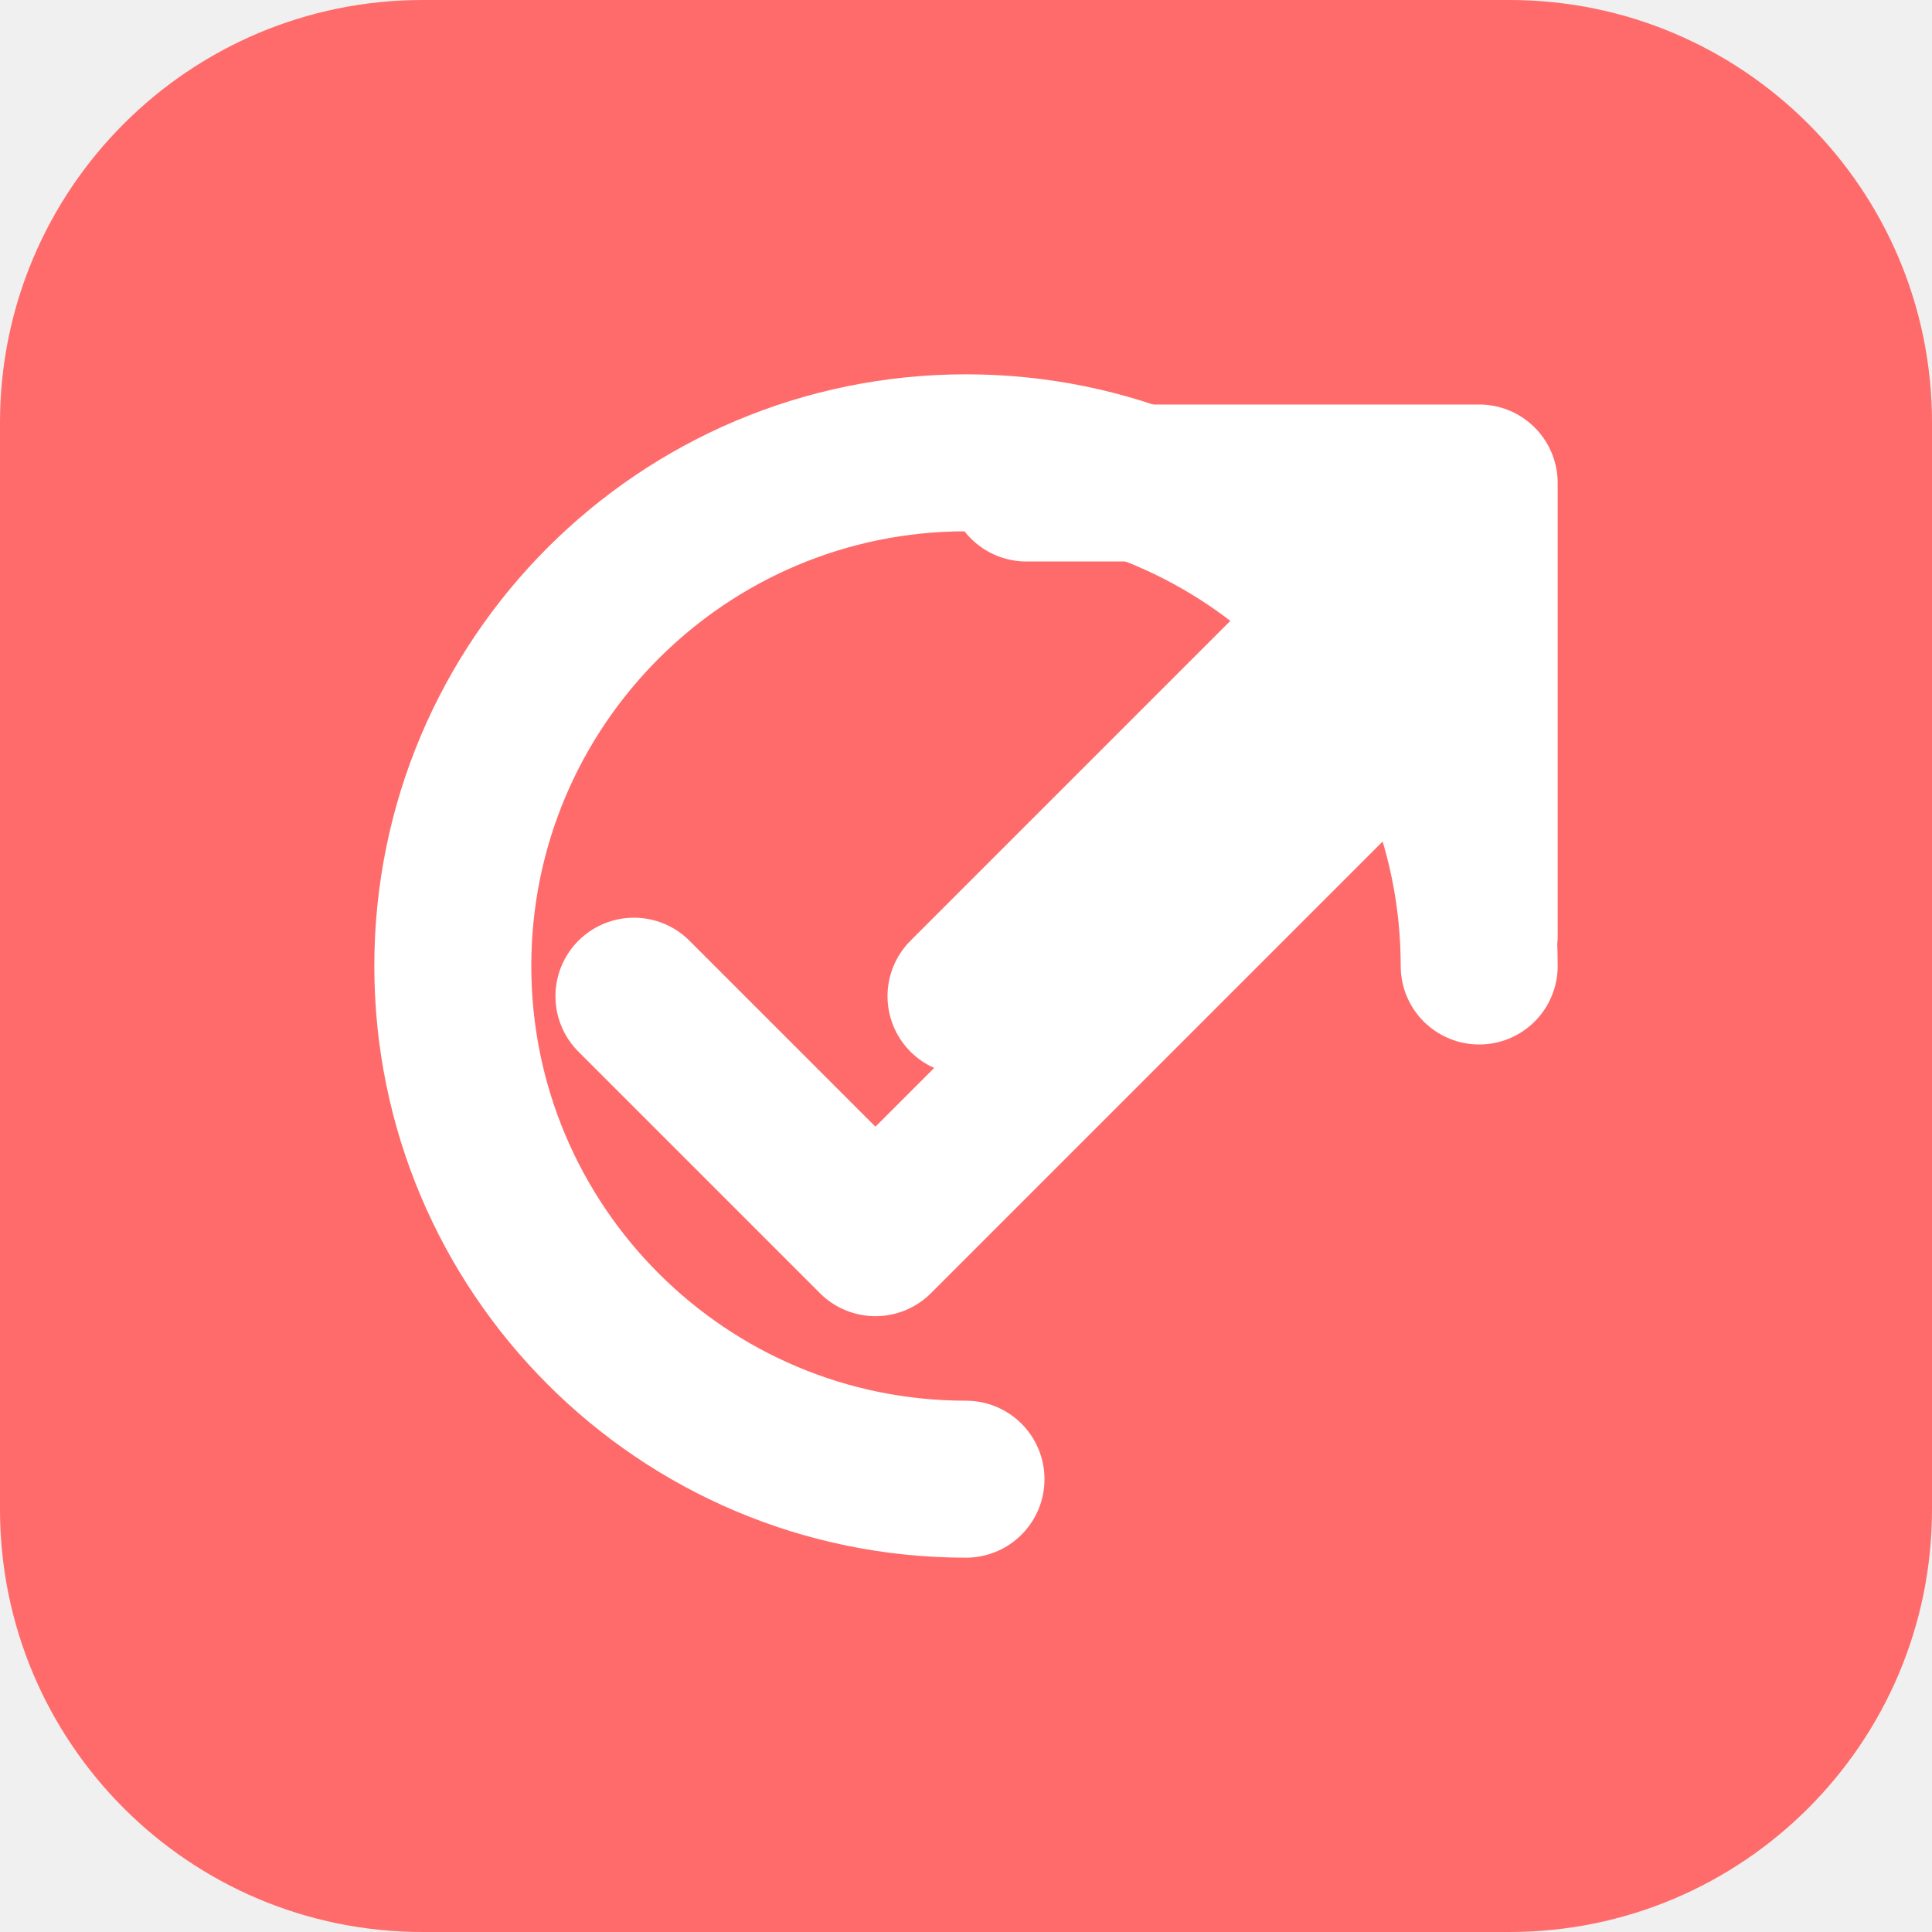
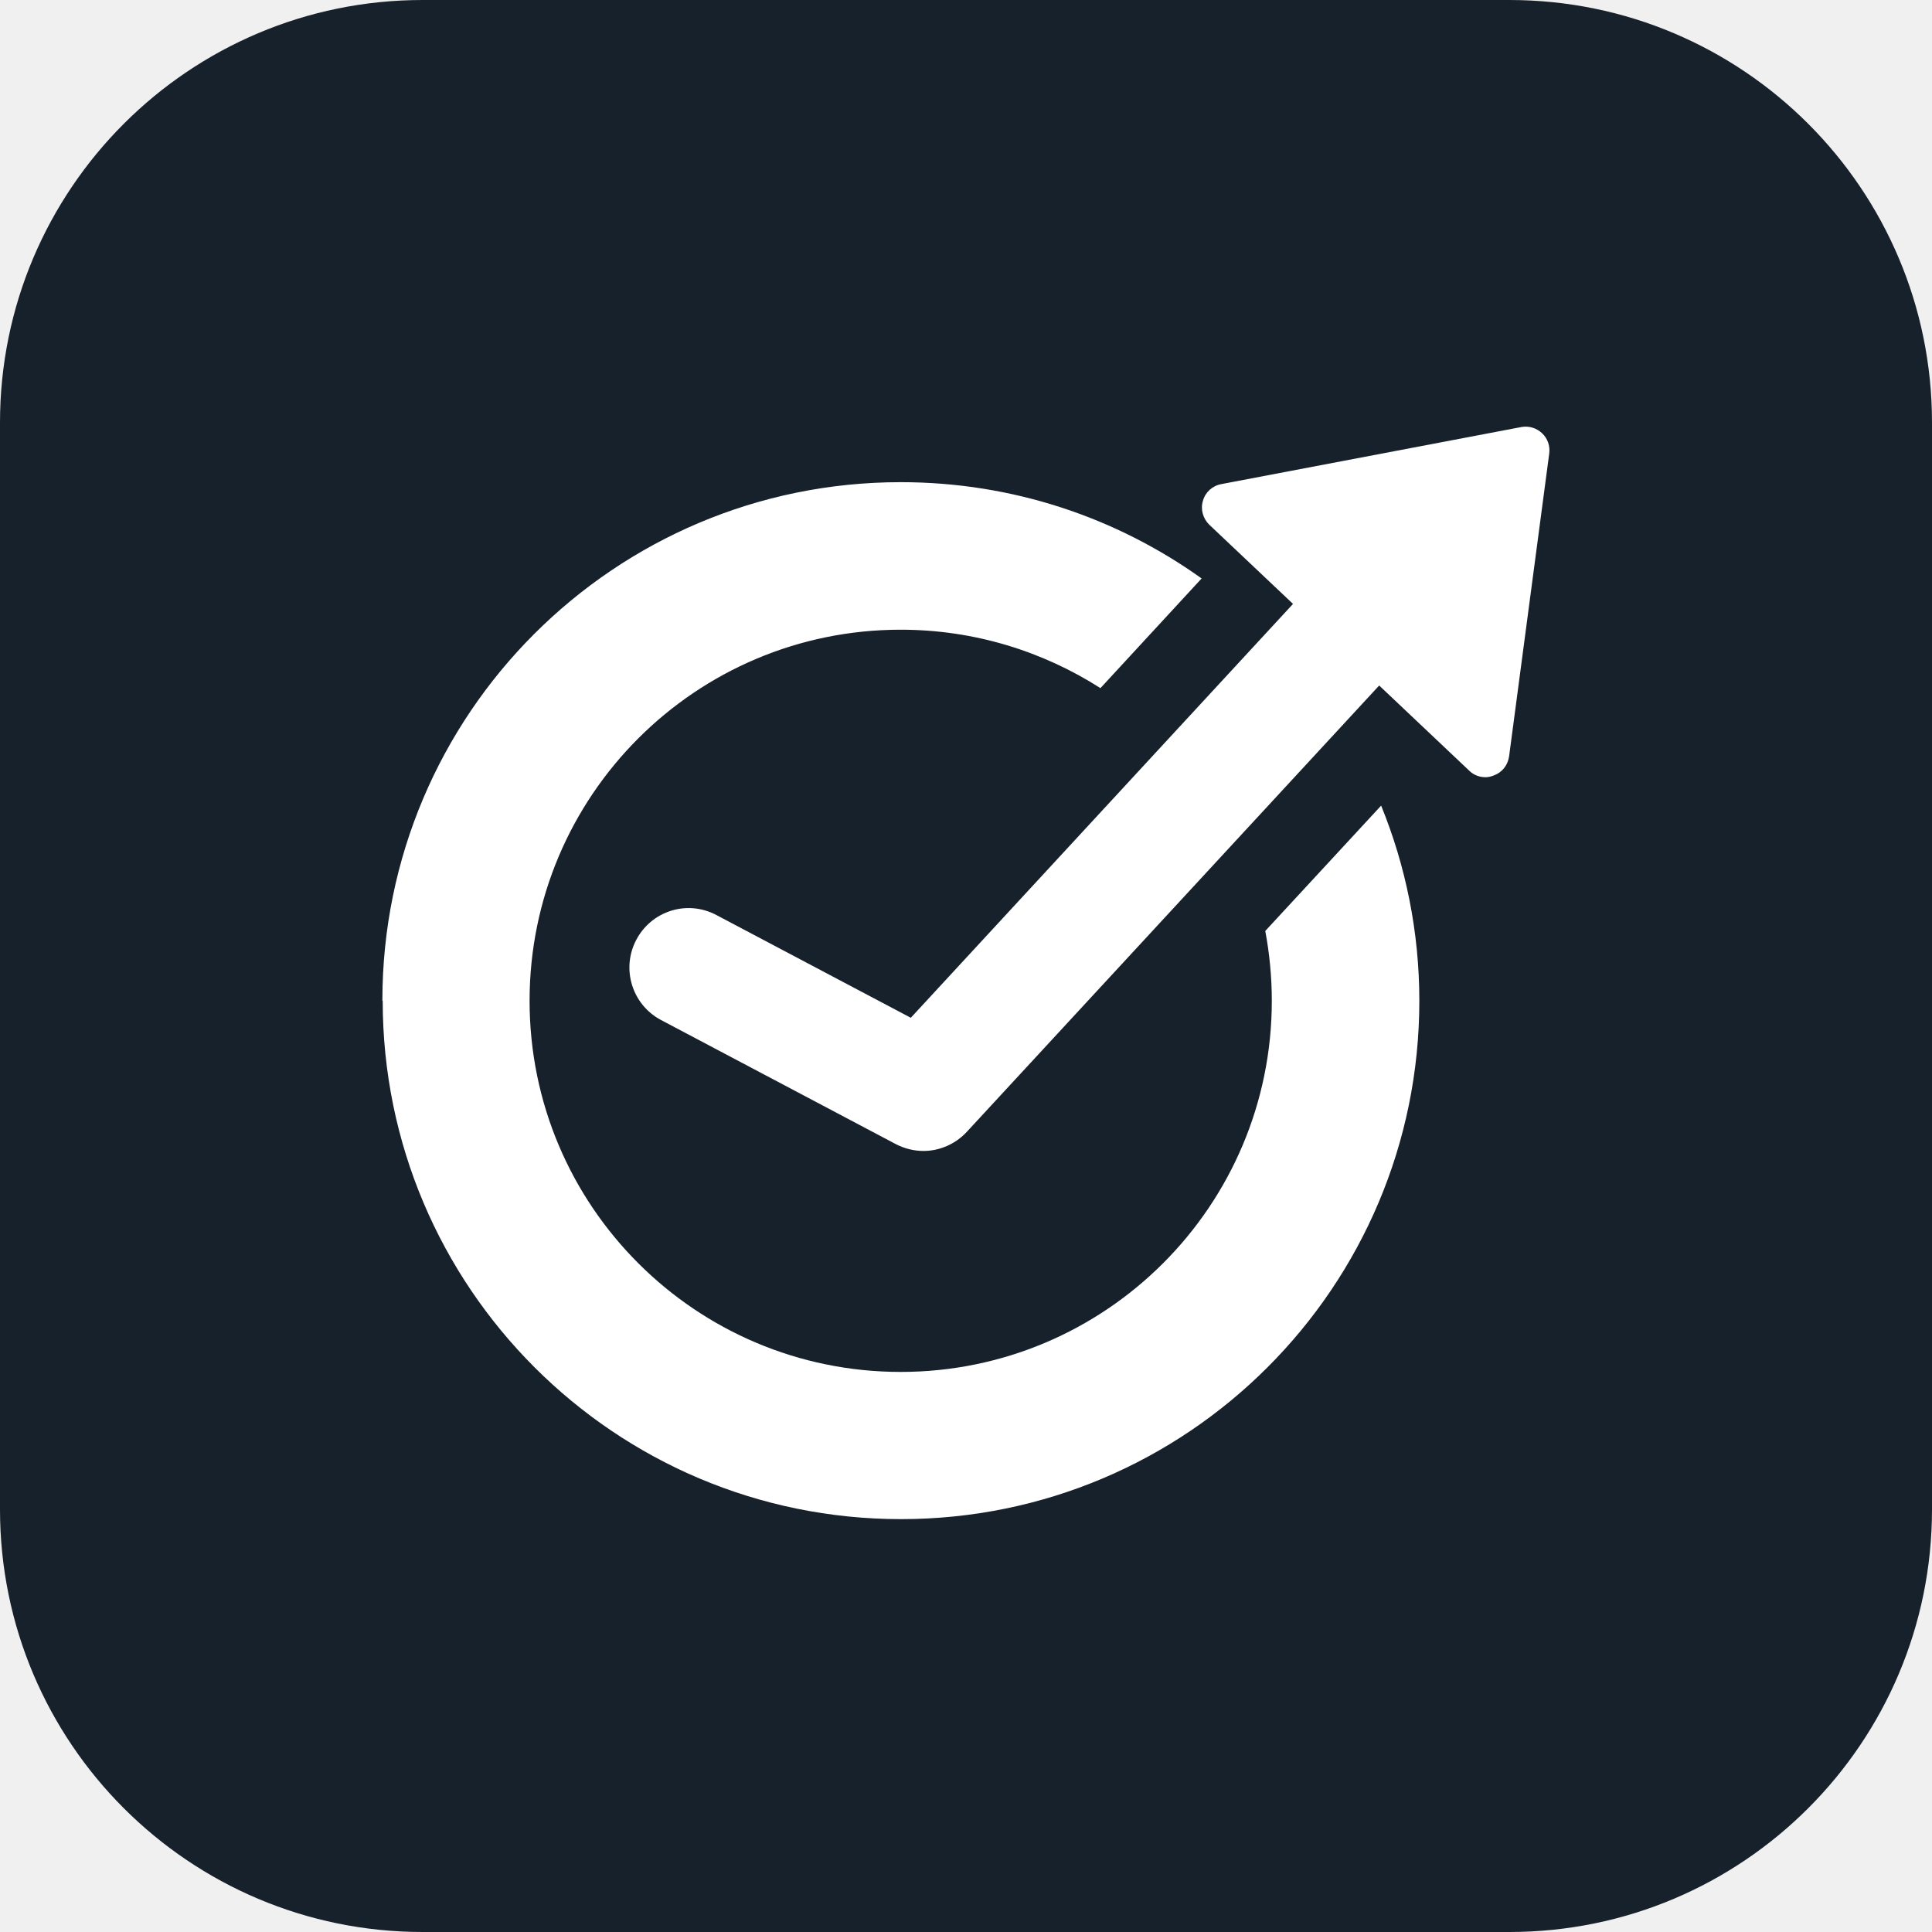
- <svg xmlns="http://www.w3.org/2000/svg" viewBox="0 0 32 32">
-   <rect width="32" height="32" rx="7" fill="#ff6b6b" />
-   <g fill="none" stroke="white" stroke-width="2.6" stroke-linecap="round" stroke-linejoin="round">
-     <path d="M 24.5 16 A 8.5 8.5 0 1 0 16 24.5" />
-     <path d="M 10.5 16.5 L 14.5 20.5 L 22 13" />
-     <path d="M 17 8 L 24.5 8 L 24.5 15.5" />
-     <path d="M 16 16.5 L 24 8.5" />
-   </g>
+ <svg xmlns="http://www.w3.org/2000/svg" viewBox="0 0 96 96">
+   <rect width="96" height="96" rx="21" fill="#17212b" />
+   <path transform="translate(19 21.2) scale(0.7426)" d="M78.078 1.793L75.392 22.061C75.304 22.672 74.911 23.153 74.343 23.349C74.169 23.415 73.994 23.458 73.819 23.458C73.404 23.458 73.011 23.305 72.727 23.022L66.699 17.321L39.115 47.177C38.351 48.007 37.281 48.465 36.211 48.465C35.577 48.465 34.944 48.312 34.354 48.007L18.651 39.707C16.708 38.681 15.965 36.279 16.991 34.335C18.018 32.391 20.399 31.648 22.342 32.675L35.359 39.554L60.934 11.861L55.321 6.554C54.906 6.139 54.731 5.528 54.906 4.96C55.059 4.392 55.539 3.955 56.129 3.846L76.222 0.024C76.724 -0.063 77.226 0.09 77.597 0.439C77.969 0.788 78.144 1.291 78.078 1.793ZM0.022 38.419C0.022 57.572 15.55 73.101 34.704 73.101C53.857 73.101 69.386 57.572 69.386 38.419C69.386 33.789 68.468 29.377 66.83 25.358L59.077 33.745C59.361 35.252 59.514 36.825 59.514 38.419C59.514 52.134 48.397 63.251 34.682 63.251C20.966 63.251 9.85 52.134 9.85 38.419C9.85 24.703 20.966 13.587 34.682 13.587C39.596 13.587 44.182 15.028 48.048 17.496L54.818 10.158C49.14 6.096 42.195 3.715 34.682 3.715C15.528 3.715 0 19.243 0 38.397L0.022 38.419Z" fill="#ffffff" />
</svg>
